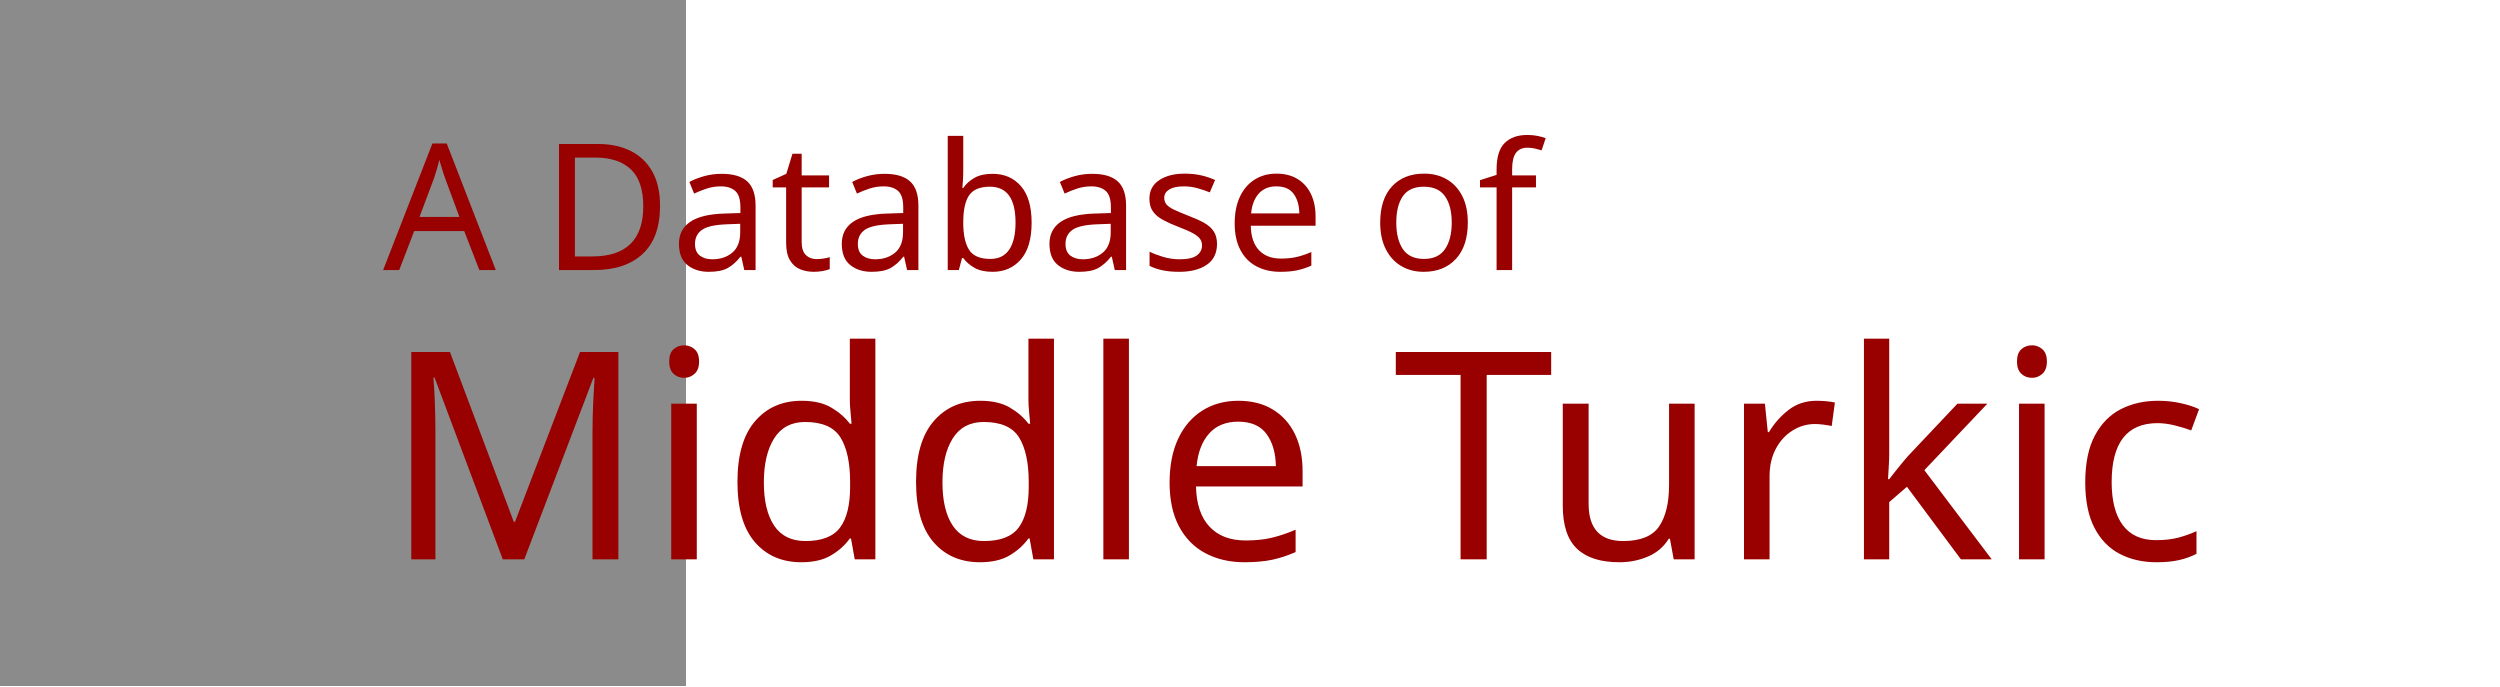
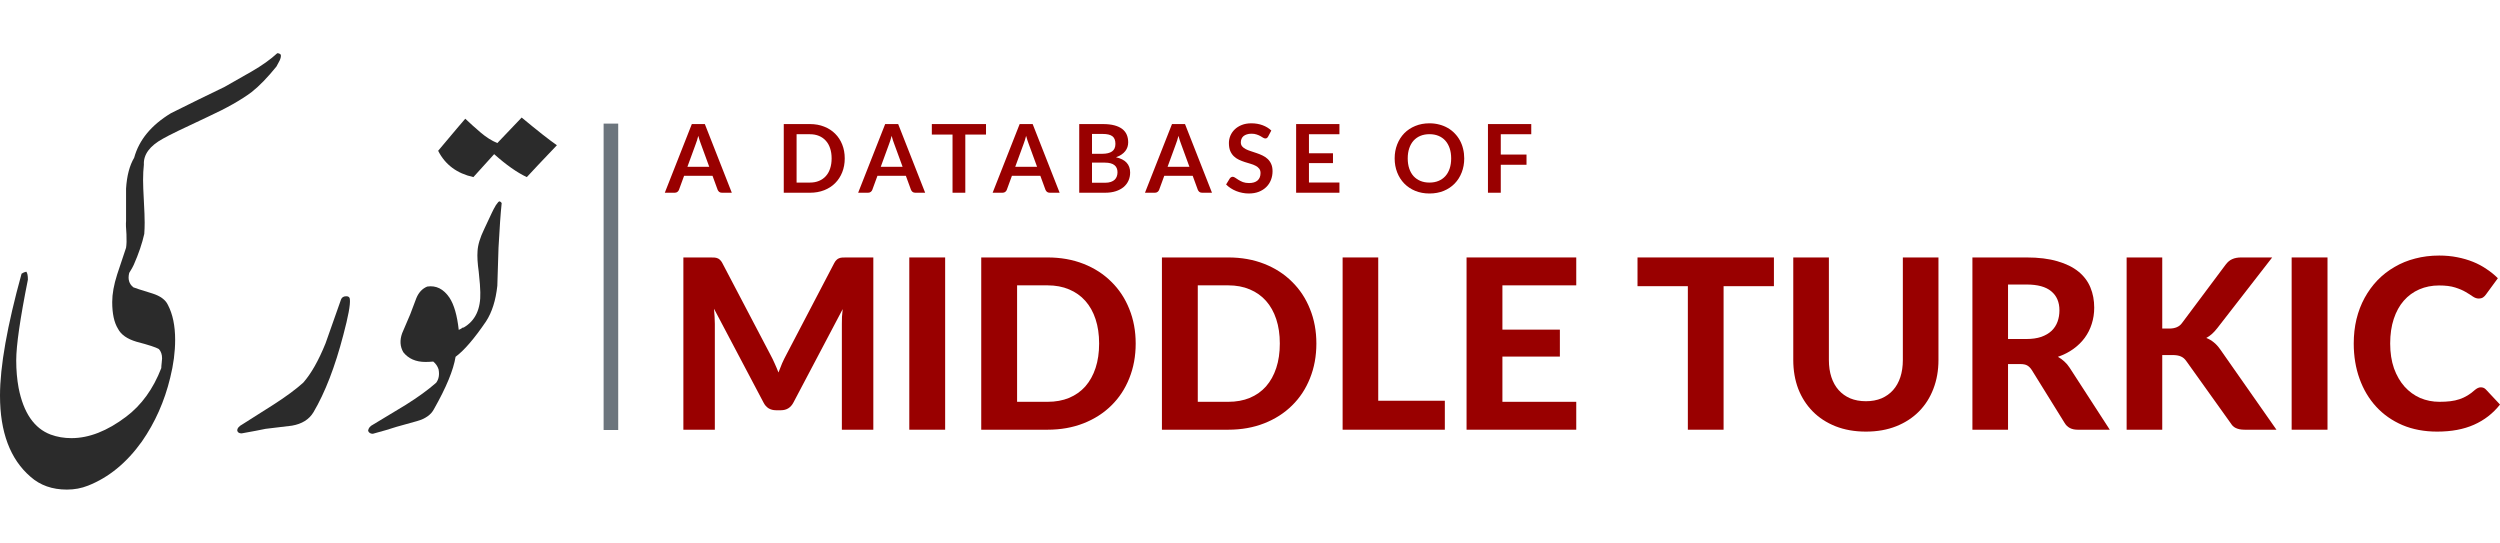
- <svg xmlns="http://www.w3.org/2000/svg" id="svg8" version="1.1" viewBox="0 0 1248.504 342.595" height="342.595mm" width="1248.504mm">
+ <svg xmlns="http://www.w3.org/2000/svg" id="svg8" version="1.1" viewBox="0 0 1409.28 305.988" height="305.988mm" width="1409.28mm">
  <defs id="defs2" />
-   <g id="layer1" transform="translate(80.91691,4.064178)">
-     <a style="fill:#8b8b8b;fill-opacity:1" id="a85">
-       <rect style="fill:#8b8b8b;stroke-width:3.257;fill-opacity:1" id="rect38" width="342.595" height="342.595" x="-80.917" y="-4.064" />
+   <g id="layer1" transform="translate(79.35103,-11.88314)">
+     <a style="fill:#6c757d;fill-opacity:1" id="a85" transform="matrix(0.02401995,0,0,0.5041436,262.8564,83.60983)">
+       <rect style="fill:#6c757d;fill-opacity:1;stroke-width:3.257" id="rect38" width="342.595" height="342.595" x="-80.917" y="-4.064" />
    </a>
-     <text id="text32" y="130.804" x="110.42" style="font-style:normal;font-variant:normal;font-weight:normal;font-stretch:normal;font-size:145.032px;line-height:0;font-family:'Libre Baskerville';-inkscape-font-specification:'Libre Baskerville';fill:#990000;fill-opacity:1;stroke:none;stroke-width:3.626;" xml:space="preserve">
-       <tspan y="130.804" x="110.42" id="tspan83" style="font-style:normal;font-variant:normal;font-weight:normal;font-stretch:normal;font-size:88.194px;line-height:1.35;font-family:'Libre Baskerville';-inkscape-font-specification:'Libre Baskerville';fill:#990000;stroke-width:3.626;fill-opacity:1;">A Database of</tspan>
-       <tspan id="tspan19" style="font-style:normal;font-variant:normal;font-weight:normal;font-stretch:normal;line-height:0.95;font-family:'Libre Baskerville';-inkscape-font-specification:'Libre Baskerville';fill:#990000;stroke-width:3.626;fill-opacity:1;" y="275.269" x="110.42">Middle Turkic</tspan>
-       <tspan id="tspan34" style="font-style:normal;font-variant:normal;font-weight:normal;font-stretch:normal;line-height:0.95;font-family:'Libre Baskerville';-inkscape-font-specification:'Libre Baskerville';fill:#990000;stroke-width:3.626;fill-opacity:1;" y="344.159" x="110.42" />
-     </text>
+     <g aria-label="A DATABASE OF MIDDLE TURKIC " id="text32" style="font-style:normal;font-variant:normal;font-weight:bold;font-stretch:normal;font-size:104.775px;line-height:1;font-family:Lato;-inkscape-font-specification:'Lato, Bold';font-variant-ligatures:normal;font-variant-caps:small-caps;font-variant-numeric:normal;font-variant-east-asian:normal;fill:#990000;fill-opacity:1;stroke:none;stroke-width:3.626" transform="matrix(1.26469,0,0,1.26469,-68.13497,-44.22721)">
+       <path d="m 307.268,118.718 -3.725,-10.181 q -0.275,-0.677 -0.572,-1.609 -0.296,-0.931 -0.593,-2.011 -0.275,1.079 -0.572,2.032 -0.296,0.931 -0.572,1.63 l -3.704,10.139 z m 10.054,11.557 h -4.403 q -0.741,0 -1.206,-0.36 -0.466,-0.381 -0.699,-0.931 l -2.286,-6.244 h -12.679 l -2.286,6.244 q -0.169,0.487 -0.656,0.889 -0.487,0.402 -1.206,0.402 h -4.445 l 12.044,-30.607 h 5.8 z" style="font-style:normal;font-variant:normal;font-weight:bold;font-stretch:normal;font-size:42.333px;font-family:Lato;-inkscape-font-specification:'Lato, Bold';font-variant-ligatures:normal;font-variant-caps:small-caps;font-variant-numeric:normal;font-variant-east-asian:normal;letter-spacing:5.556px;fill:#990000;fill-opacity:1;stroke-width:3.626" id="path903" />
+       <path d="m 367.657,114.972 q 0,3.365 -1.122,6.181 -1.122,2.815 -3.154,4.847 -2.032,2.032 -4.889,3.154 -2.857,1.122 -6.35,1.122 H 340.479 V 99.668 h 11.663 q 3.493,0 6.35,1.143 2.857,1.122 4.889,3.154 2.032,2.011 3.154,4.826 1.122,2.815 1.122,6.181 z m -5.842,0 q 0,-2.519 -0.677,-4.508 -0.656,-2.011 -1.926,-3.387 -1.249,-1.397 -3.048,-2.138 -1.778,-0.741 -4.022,-0.741 h -5.948 v 21.548 h 5.948 q 2.244,0 4.022,-0.741 1.799,-0.741 3.048,-2.117 1.27,-1.397 1.926,-3.387 0.677,-2.011 0.677,-4.53 z" style="font-style:normal;font-variant:normal;font-weight:bold;font-stretch:normal;font-size:42.333px;font-family:Lato;-inkscape-font-specification:'Lato, Bold';font-variant-ligatures:normal;font-variant-caps:small-caps;font-variant-numeric:normal;font-variant-east-asian:normal;letter-spacing:5.556px;fill:#990000;fill-opacity:1;stroke-width:3.626" id="path905" />
+       <path d="m 393.448,118.718 -3.725,-10.181 q -0.275,-0.677 -0.572,-1.609 -0.296,-0.931 -0.593,-2.011 -0.275,1.079 -0.571,2.032 -0.296,0.931 -0.572,1.63 l -3.704,10.139 z m 10.054,11.557 h -4.403 q -0.741,0 -1.206,-0.36 -0.466,-0.381 -0.699,-0.931 l -2.286,-6.244 h -12.679 l -2.286,6.244 q -0.169,0.487 -0.656,0.889 -0.487,0.402 -1.206,0.402 h -4.445 L 385.68,99.668 h 5.8 z" style="font-style:normal;font-variant:normal;font-weight:bold;font-stretch:normal;font-size:42.333px;font-family:Lato;-inkscape-font-specification:'Lato, Bold';font-variant-ligatures:normal;font-variant-caps:small-caps;font-variant-numeric:normal;font-variant-east-asian:normal;letter-spacing:5.556px;fill:#990000;fill-opacity:1;stroke-width:3.626" id="path907" />
+       <path d="m 430.628,104.346 h -9.229 v 25.929 h -5.694 v -25.929 h -9.229 v -4.678 h 24.151 z" style="font-style:normal;font-variant:normal;font-weight:bold;font-stretch:normal;font-size:42.333px;font-family:Lato;-inkscape-font-specification:'Lato, Bold';font-variant-ligatures:normal;font-variant-caps:small-caps;font-variant-numeric:normal;font-variant-east-asian:normal;letter-spacing:5.556px;fill:#990000;fill-opacity:1;stroke-width:3.626" id="path909" />
+       <path d="m 453.392,118.718 -3.725,-10.181 q -0.275,-0.677 -0.572,-1.609 -0.296,-0.931 -0.593,-2.011 -0.275,1.079 -0.572,2.032 -0.296,0.931 -0.572,1.63 l -3.704,10.139 z m 10.054,11.557 h -4.403 q -0.741,0 -1.206,-0.36 -0.466,-0.381 -0.699,-0.931 l -2.286,-6.244 h -12.679 l -2.286,6.244 q -0.169,0.487 -0.656,0.889 -0.487,0.402 -1.206,0.402 h -4.445 l 12.044,-30.607 h 5.8 z" style="font-style:normal;font-variant:normal;font-weight:bold;font-stretch:normal;font-size:42.333px;font-family:Lato;-inkscape-font-specification:'Lato, Bold';font-variant-ligatures:normal;font-variant-caps:small-caps;font-variant-numeric:normal;font-variant-east-asian:normal;letter-spacing:5.556px;fill:#990000;fill-opacity:1;stroke-width:3.626" id="path911" />
+       <path d="m 483.629,125.83 q 1.587,0 2.667,-0.381 1.079,-0.381 1.714,-1.016 0.656,-0.635 0.931,-1.482 0.296,-0.847 0.296,-1.799 0,-0.995 -0.318,-1.778 -0.318,-0.804 -0.995,-1.355 -0.677,-0.572 -1.757,-0.868 -1.058,-0.296 -2.561,-0.296 h -5.736 v 8.975 z m -5.757,-21.759 v 8.848 h 4.53 q 2.921,0 4.403,-1.058 1.503,-1.058 1.503,-3.365 0,-2.392 -1.355,-3.408 -1.355,-1.016 -4.233,-1.016 z m 4.847,-4.403 q 3.006,0 5.143,0.572 2.138,0.572 3.493,1.63 1.376,1.058 2.011,2.561 0.635,1.503 0.635,3.387 0,1.079 -0.318,2.074 -0.318,0.974 -0.995,1.841 -0.656,0.847 -1.693,1.545 -1.016,0.699 -2.434,1.185 6.308,1.418 6.308,6.816 0,1.947 -0.741,3.598 -0.741,1.651 -2.159,2.857 -1.418,1.185 -3.492,1.863 -2.074,0.677 -4.741,0.677 H 472.178 V 99.668 Z" style="font-style:normal;font-variant:normal;font-weight:bold;font-stretch:normal;font-size:42.333px;font-family:Lato;-inkscape-font-specification:'Lato, Bold';font-variant-ligatures:normal;font-variant-caps:small-caps;font-variant-numeric:normal;font-variant-east-asian:normal;letter-spacing:5.556px;fill:#990000;fill-opacity:1;stroke-width:3.626" id="path913" />
+       <path d="m 521.295,118.718 -3.725,-10.181 q -0.275,-0.677 -0.572,-1.609 -0.296,-0.931 -0.593,-2.011 -0.275,1.079 -0.572,2.032 -0.296,0.931 -0.572,1.63 l -3.704,10.139 z m 10.054,11.557 h -4.403 q -0.741,0 -1.206,-0.36 -0.466,-0.381 -0.699,-0.931 l -2.286,-6.244 h -12.679 l -2.286,6.244 q -0.169,0.487 -0.656,0.889 -0.487,0.402 -1.206,0.402 h -4.445 l 12.044,-30.607 h 5.8 z" style="font-style:normal;font-variant:normal;font-weight:bold;font-stretch:normal;font-size:42.333px;font-family:Lato;-inkscape-font-specification:'Lato, Bold';font-variant-ligatures:normal;font-variant-caps:small-caps;font-variant-numeric:normal;font-variant-east-asian:normal;letter-spacing:5.556px;fill:#990000;fill-opacity:1;stroke-width:3.626" id="path915" />
+       <path d="m 556.378,105.235 q -0.254,0.445 -0.55,0.656 -0.275,0.191 -0.699,0.191 -0.445,0 -0.974,-0.318 -0.508,-0.339 -1.228,-0.741 -0.72,-0.402 -1.693,-0.72 -0.953,-0.339 -2.265,-0.339 -1.185,0 -2.074,0.296 -0.889,0.275 -1.503,0.783 -0.593,0.508 -0.889,1.228 -0.296,0.699 -0.296,1.545 0,1.079 0.593,1.799 0.614,0.72 1.609,1.228 0.995,0.508 2.265,0.91 1.27,0.402 2.603,0.868 1.333,0.445 2.603,1.058 1.27,0.593 2.265,1.524 0.995,0.91 1.587,2.244 0.614,1.333 0.614,3.239 0,2.074 -0.72,3.895 -0.699,1.799 -2.074,3.154 -1.355,1.333 -3.323,2.117 -1.968,0.762 -4.508,0.762 -1.46,0 -2.879,-0.296 -1.418,-0.275 -2.731,-0.804 -1.291,-0.529 -2.434,-1.27 -1.143,-0.741 -2.032,-1.651 l 1.672,-2.731 q 0.212,-0.296 0.55,-0.487 0.339,-0.212 0.72,-0.212 0.529,0 1.143,0.445 0.614,0.423 1.46,0.953 0.847,0.529 1.968,0.974 1.143,0.423 2.731,0.423 2.434,0 3.768,-1.143 1.333,-1.164 1.333,-3.323 0,-1.206 -0.614,-1.968 -0.593,-0.762 -1.587,-1.27 -0.995,-0.529 -2.265,-0.889 -1.27,-0.36 -2.582,-0.783 -1.312,-0.423 -2.582,-1.016 -1.27,-0.593 -2.265,-1.545 -0.995,-0.953 -1.609,-2.371 -0.593,-1.439 -0.593,-3.535 0,-1.672 0.656,-3.26 0.677,-1.587 1.947,-2.815 1.27,-1.228 3.133,-1.968 1.863,-0.741 4.276,-0.741 2.709,0 4.995,0.847 2.286,0.847 3.895,2.371 z" style="font-style:normal;font-variant:normal;font-weight:bold;font-stretch:normal;font-size:42.333px;font-family:Lato;-inkscape-font-specification:'Lato, Bold';font-variant-ligatures:normal;font-variant-caps:small-caps;font-variant-numeric:normal;font-variant-east-asian:normal;letter-spacing:5.556px;fill:#990000;fill-opacity:1;stroke-width:3.626" id="path917" />
+       <path d="m 574.571,104.198 v 8.488 h 10.71 v 4.381 h -10.71 v 8.657 h 13.589 v 4.551 H 568.856 V 99.668 h 19.304 v 4.53 z" style="font-style:normal;font-variant:normal;font-weight:bold;font-stretch:normal;font-size:42.333px;font-family:Lato;-inkscape-font-specification:'Lato, Bold';font-variant-ligatures:normal;font-variant-caps:small-caps;font-variant-numeric:normal;font-variant-east-asian:normal;letter-spacing:5.556px;fill:#990000;fill-opacity:1;stroke-width:3.626" id="path919" />
+       <path d="m 643.786,114.972 q 0,3.365 -1.122,6.244 -1.101,2.857 -3.133,4.953 -2.032,2.095 -4.889,3.281 -2.857,1.164 -6.35,1.164 -3.471,0 -6.329,-1.164 -2.857,-1.185 -4.911,-3.281 -2.032,-2.095 -3.154,-4.953 -1.122,-2.879 -1.122,-6.244 0,-3.365 1.122,-6.223 1.122,-2.879 3.154,-4.974 2.053,-2.095 4.911,-3.26 2.857,-1.185 6.329,-1.185 2.328,0 4.381,0.55 2.053,0.529 3.768,1.524 1.714,0.974 3.069,2.392 1.376,1.397 2.328,3.133 0.953,1.736 1.439,3.768 0.508,2.032 0.508,4.276 z m -5.821,0 q 0,-2.519 -0.677,-4.508 -0.677,-2.011 -1.926,-3.408 -1.249,-1.397 -3.048,-2.138 -1.778,-0.741 -4.022,-0.741 -2.244,0 -4.043,0.741 -1.778,0.741 -3.048,2.138 -1.249,1.397 -1.926,3.408 -0.677,1.99 -0.677,4.508 0,2.519 0.677,4.53 0.677,1.99 1.926,3.387 1.27,1.376 3.048,2.117 1.799,0.741 4.043,0.741 2.244,0 4.022,-0.741 1.799,-0.741 3.048,-2.117 1.249,-1.397 1.926,-3.387 0.677,-2.011 0.677,-4.53 z" style="font-style:normal;font-variant:normal;font-weight:bold;font-stretch:normal;font-size:42.333px;font-family:Lato;-inkscape-font-specification:'Lato, Bold';font-variant-ligatures:normal;font-variant-caps:small-caps;font-variant-numeric:normal;font-variant-east-asian:normal;letter-spacing:5.556px;fill:#990000;fill-opacity:1;stroke-width:3.626" id="path921" />
+       <path d="m 660.074,104.198 v 9.059 h 11.472 v 4.551 h -11.472 v 12.467 h -5.715 V 99.668 h 19.304 v 4.53 z" style="font-style:normal;font-variant:normal;font-weight:bold;font-stretch:normal;font-size:42.333px;font-family:Lato;-inkscape-font-specification:'Lato, Bold';font-variant-ligatures:normal;font-variant-caps:small-caps;font-variant-numeric:normal;font-variant-east-asian:normal;letter-spacing:5.556px;fill:#990000;fill-opacity:1;stroke-width:3.626" id="path923" />
+       <path d="m 380.399,159.12 v 76.782 h -14.023 v -47.149 q 0,-1.482 0.053,-3.175 0.106,-1.693 0.318,-3.44 l -21.96,41.645 q -1.799,3.44 -5.556,3.44 h -2.222 q -1.852,0 -3.281,-0.847 -1.429,-0.9 -2.275,-2.593 L 309.385,181.98 q 0.159,1.852 0.265,3.598 0.106,1.693 0.106,3.175 v 47.149 H 295.733 V 159.12 h 12.065 q 1.005,0 1.799,0.053 0.794,0.053 1.376,0.318 0.635,0.212 1.111,0.741 0.529,0.476 1.005,1.376 l 21.484,40.957 q 1.005,1.852 1.852,3.81 0.9,1.958 1.693,4.022 0.794,-2.117 1.64,-4.127 0.9,-2.011 1.905,-3.863 l 21.325,-40.799 q 0.476,-0.9 1.005,-1.376 0.529,-0.529 1.111,-0.741 0.635,-0.265 1.376,-0.318 0.794,-0.053 1.852,-0.053 z" style="font-style:normal;font-variant:normal;font-weight:800;font-stretch:normal;font-size:105.833px;font-family:Lato;-inkscape-font-specification:'Lato, Ultra-Bold';font-variant-ligatures:normal;font-variant-caps:small-caps;font-variant-numeric:normal;font-variant-east-asian:normal;fill:#990000;fill-opacity:1;stroke-width:3.626" id="path925" />
+       <path d="M 412.414,235.902 H 396.433 V 159.12 h 15.981 z" style="font-style:normal;font-variant:normal;font-weight:800;font-stretch:normal;font-size:105.833px;font-family:Lato;-inkscape-font-specification:'Lato, Ultra-Bold';font-variant-ligatures:normal;font-variant-caps:small-caps;font-variant-numeric:normal;font-variant-east-asian:normal;fill:#990000;fill-opacity:1;stroke-width:3.626" id="path927" />
+       <path d="m 497.344,197.485 q 0,8.414 -2.857,15.505 -2.805,7.038 -7.99,12.118 -5.133,5.08 -12.382,7.937 -7.25,2.857 -16.087,2.857 H 428.5 V 159.12 h 29.527 q 8.837,0 16.087,2.857 7.25,2.857 12.382,7.99 5.186,5.08 7.99,12.118 2.857,7.038 2.857,15.399 z m -16.298,0 q 0,-6.032 -1.587,-10.848 -1.587,-4.815 -4.551,-8.149 -2.963,-3.334 -7.25,-5.133 -4.233,-1.799 -9.631,-1.799 h -13.547 v 51.911 h 13.547 q 5.397,0 9.631,-1.746 4.286,-1.799 7.25,-5.133 2.963,-3.387 4.551,-8.202 1.587,-4.815 1.587,-10.901 z" style="font-style:normal;font-variant:normal;font-weight:800;font-stretch:normal;font-size:105.833px;font-family:Lato;-inkscape-font-specification:'Lato, Ultra-Bold';font-variant-ligatures:normal;font-variant-caps:small-caps;font-variant-numeric:normal;font-variant-east-asian:normal;fill:#990000;fill-opacity:1;stroke-width:3.626" id="path929" />
+       <path d="m 577.883,197.485 q 0,8.414 -2.857,15.505 -2.805,7.038 -7.99,12.118 -5.133,5.08 -12.382,7.937 -7.25,2.857 -16.087,2.857 H 509.039 V 159.12 h 29.527 q 8.837,0 16.087,2.857 7.25,2.857 12.382,7.99 5.186,5.08 7.99,12.118 2.857,7.038 2.857,15.399 z m -16.298,0 q 0,-6.032 -1.587,-10.848 -1.587,-4.815 -4.551,-8.149 -2.963,-3.334 -7.25,-5.133 -4.233,-1.799 -9.631,-1.799 h -13.547 v 51.911 h 13.547 q 5.397,0 9.631,-1.746 4.286,-1.799 7.25,-5.133 2.963,-3.387 4.551,-8.202 1.587,-4.815 1.587,-10.901 z" style="font-style:normal;font-variant:normal;font-weight:800;font-stretch:normal;font-size:105.833px;font-family:Lato;-inkscape-font-specification:'Lato, Ultra-Bold';font-variant-ligatures:normal;font-variant-caps:small-caps;font-variant-numeric:normal;font-variant-east-asian:normal;fill:#990000;fill-opacity:1;stroke-width:3.626" id="path931" />
+       <path d="m 635.139,222.99 v 12.912 H 589.578 V 159.12 h 15.875 v 63.87 z" style="font-style:normal;font-variant:normal;font-weight:800;font-stretch:normal;font-size:105.833px;font-family:Lato;-inkscape-font-specification:'Lato, Ultra-Bold';font-variant-ligatures:normal;font-variant-caps:small-caps;font-variant-numeric:normal;font-variant-east-asian:normal;fill:#990000;fill-opacity:1;stroke-width:3.626" id="path933" />
+       <path d="m 660.803,171.555 v 19.738 h 25.612 v 12.012 h -25.612 v 20.161 h 32.914 v 12.435 H 644.823 V 159.12 h 48.895 v 12.435 z" style="font-style:normal;font-variant:normal;font-weight:800;font-stretch:normal;font-size:105.833px;font-family:Lato;-inkscape-font-specification:'Lato, Ultra-Bold';font-variant-ligatures:normal;font-variant-caps:small-caps;font-variant-numeric:normal;font-variant-east-asian:normal;fill:#990000;fill-opacity:1;stroke-width:3.626" id="path935" />
+       <path d="m 781.823,171.926 h -22.437 v 63.976 H 743.459 V 171.926 h -22.437 v -12.806 h 60.801 z" style="font-style:normal;font-variant:normal;font-weight:800;font-stretch:normal;font-size:105.833px;font-family:Lato;-inkscape-font-specification:'Lato, Ultra-Bold';font-variant-ligatures:normal;font-variant-caps:small-caps;font-variant-numeric:normal;font-variant-east-asian:normal;fill:#990000;fill-opacity:1;stroke-width:3.626" id="path937" />
+       <path d="m 822.833,223.202 q 3.863,0 6.932,-1.27 3.069,-1.323 5.186,-3.704 2.117,-2.381 3.228,-5.768 1.111,-3.387 1.111,-7.62 V 159.12 h 15.875 v 45.72 q 0,6.985 -2.275,12.859 -2.223,5.821 -6.403,10.054 -4.18,4.233 -10.16,6.615 -5.98,2.381 -13.494,2.381 -7.514,0 -13.547,-2.381 -5.98,-2.381 -10.16,-6.615 -4.18,-4.233 -6.456,-10.054 -2.222,-5.874 -2.222,-12.859 V 159.12 h 15.875 v 45.72 q 0,4.233 1.111,7.62 1.111,3.387 3.228,5.768 2.117,2.381 5.186,3.704 3.069,1.27 6.985,1.27 z" style="font-style:normal;font-variant:normal;font-weight:800;font-stretch:normal;font-size:105.833px;font-family:Lato;-inkscape-font-specification:'Lato, Ultra-Bold';font-variant-ligatures:normal;font-variant-caps:small-caps;font-variant-numeric:normal;font-variant-east-asian:normal;fill:#990000;fill-opacity:1;stroke-width:3.626" id="path939" />
+       <path d="m 894.323,195.474 q 3.863,0 6.667,-0.953 2.805,-1.005 4.604,-2.699 1.799,-1.746 2.646,-4.075 0.847,-2.328 0.847,-5.08 0,-5.45 -3.651,-8.467 -3.598,-3.016 -11.007,-3.016 h -8.255 v 24.289 z m 37.2,40.428 h -14.34 q -4.022,0 -5.821,-3.069 l -14.605,-23.548 q -0.9,-1.376 -2.011,-2.011 -1.058,-0.635 -3.175,-0.635 h -5.397 v 29.263 H 870.299 V 159.12 h 24.13 q 8.043,0 13.758,1.693 5.715,1.64 9.366,4.604 3.651,2.963 5.345,7.091 1.693,4.075 1.693,8.996 0,3.81 -1.111,7.25 -1.058,3.387 -3.122,6.191 -2.064,2.805 -5.08,4.974 -3.016,2.17 -6.879,3.492 1.535,0.847 2.857,2.064 1.323,1.164 2.381,2.805 z" style="font-style:normal;font-variant:normal;font-weight:800;font-stretch:normal;font-size:105.833px;font-family:Lato;-inkscape-font-specification:'Lato, Ultra-Bold';font-variant-ligatures:normal;font-variant-caps:small-caps;font-variant-numeric:normal;font-variant-east-asian:normal;fill:#990000;fill-opacity:1;stroke-width:3.626" id="path941" />
+       <path d="m 954.913,190.817 h 3.122 q 3.916,0 5.662,-2.434 l 19.42,-25.982 q 1.376,-1.852 3.016,-2.54 1.64,-0.741 4.022,-0.741 h 13.758 l -24.447,31.485 q -2.381,3.069 -4.921,4.392 1.852,0.741 3.334,1.958 1.482,1.164 2.857,3.122 l 25.082,35.824 h -14.129 q -1.376,0 -2.381,-0.212 -0.953,-0.212 -1.693,-0.582 -0.741,-0.37 -1.27,-0.9 -0.529,-0.582 -1.005,-1.323 L 965.602,205.263 q -1.005,-1.429 -2.381,-2.011 -1.376,-0.635 -3.863,-0.635 h -4.445 v 33.284 H 939.038 V 159.12 h 15.875 z" style="font-style:normal;font-variant:normal;font-weight:800;font-stretch:normal;font-size:105.833px;font-family:Lato;-inkscape-font-specification:'Lato, Ultra-Bold';font-variant-ligatures:normal;font-variant-caps:small-caps;font-variant-numeric:normal;font-variant-east-asian:normal;fill:#990000;fill-opacity:1;stroke-width:3.626" id="path943" />
+       <path d="m 1028.572,235.902 h -15.981 V 159.12 h 15.981 z" style="font-style:normal;font-variant:normal;font-weight:800;font-stretch:normal;font-size:105.833px;font-family:Lato;-inkscape-font-specification:'Lato, Ultra-Bold';font-variant-ligatures:normal;font-variant-caps:small-caps;font-variant-numeric:normal;font-variant-east-asian:normal;fill:#990000;fill-opacity:1;stroke-width:3.626" id="path945" />
+       <path d="m 1096.94,217.011 q 1.323,0 2.223,0.953 l 6.297,6.72 q -4.657,5.927 -11.589,8.996 -6.879,3.069 -16.404,3.069 -8.625,0 -15.505,-2.91 -6.879,-2.963 -11.694,-8.202 -4.815,-5.239 -7.408,-12.435 -2.593,-7.197 -2.593,-15.716 0,-5.715 1.217,-10.848 1.27,-5.186 3.651,-9.525 2.381,-4.339 5.715,-7.832 3.387,-3.492 7.62,-5.927 4.233,-2.487 9.207,-3.757 5.027,-1.323 10.689,-1.323 4.233,0 7.99,0.741 3.81,0.741 7.091,2.064 3.281,1.323 6.032,3.228 2.805,1.852 5.027,4.075 l -5.345,7.302 q -0.476,0.688 -1.217,1.217 -0.741,0.529 -2.011,0.529 -1.27,0 -2.593,-0.9 -1.27,-0.9 -3.175,-2.011 -1.852,-1.111 -4.71,-2.011 -2.805,-0.9 -7.144,-0.9 -4.815,0 -8.837,1.746 -4.022,1.746 -6.932,5.08 -2.857,3.281 -4.445,8.096 -1.587,4.815 -1.587,10.954 0,6.191 1.693,11.06 1.746,4.815 4.71,8.149 3.016,3.334 6.985,5.08 4.022,1.693 8.572,1.693 2.699,0 4.868,-0.265 2.223,-0.265 4.075,-0.9 1.905,-0.635 3.545,-1.64 1.693,-1.005 3.387,-2.54 0.582,-0.476 1.217,-0.794 0.635,-0.318 1.376,-0.318 z" style="font-style:normal;font-variant:normal;font-weight:800;font-stretch:normal;font-size:105.833px;font-family:Lato;-inkscape-font-specification:'Lato, Ultra-Bold';font-variant-ligatures:normal;font-variant-caps:small-caps;font-variant-numeric:normal;font-variant-east-asian:normal;fill:#990000;fill-opacity:1;stroke-width:3.626" id="path947" />
+     </g>
+     <g aria-label="توركى" id="text894" style="font-style:normal;font-weight:normal;font-size:10.583px;line-height:1.25;font-family:sans-serif;letter-spacing:0px;word-spacing:0px;fill:#000000;fill-opacity:1;stroke:none;stroke-width:0.265">
+       <path d="m 217.62,111.719 q -8.144,-3.793 -18.407,-12.941 l -11.714,12.941 q -13.945,-3.124 -19.858,-14.837 13.945,-16.622 15.284,-18.073 4.128,3.905 8.702,7.809 4.574,3.905 9.371,5.913 l 13.722,-14.391 q 13.276,11.044 19.858,15.618 -11.714,12.272 -16.957,17.961 z m -15.953,39.827 q -0.669,20.081 -0.669,21.419 -1.339,12.383 -6.359,20.081 -9.929,14.614 -17.18,19.969 -1.785,11.156 -12.16,29.452 -2.454,4.797 -9.594,6.805 -5.913,1.673 -11.602,3.235 -4.574,1.562 -13.276,3.905 -2.008,0 -2.677,-1.673 0.223,-2.231 2.901,-3.57 9.148,-5.578 18.296,-11.044 10.487,-6.582 17.18,-12.495 2.231,-3.012 1.339,-7.586 -0.892,-2.677 -3.012,-4.351 -2.231,0.223 -4.351,0.223 -8.144,0 -12.495,-5.466 -2.789,-4.797 -0.669,-10.71 1.562,-3.681 4.574,-10.71 1.562,-4.351 3.458,-9.148 2.008,-4.797 6.136,-6.47 7.474,-1.116 12.495,6.247 3.905,5.913 5.243,18.184 1.45,-0.669 1.673,-0.892 l 0.223,-0.223 q 0.446,-0.223 0.892,-0.223 9.817,-5.69 9.371,-19.858 0,-3.235 -0.893,-11.602 -1.004,-7.14 -0.669,-11.491 0.223,-5.243 3.793,-12.606 5.578,-12.048 5.801,-12.048 0.446,-1.116 2.008,-3.012 0.892,-1.116 2.008,0.446 -0.892,8.479 -1.785,25.212 z" style="font-style:normal;font-variant:normal;font-weight:normal;font-stretch:normal;font-size:211.667px;font-family:'Jameel Noori Nastaleeq';-inkscape-font-specification:'Jameel Noori Nastaleeq, Normal';font-variant-ligatures:normal;font-variant-caps:normal;font-variant-numeric:normal;font-variant-east-asian:normal;stroke-width:0.286;fill:#2b2b2b;fill-opacity:1" id="path950" />
+       <path d="m 70.362,253.623 q -4.128,0.892 -13.499,2.566 -2.008,0 -2.454,-1.45 -0.223,-2.008 3.124,-3.793 8.702,-5.578 17.403,-11.044 10.263,-6.582 16.622,-12.272 6.694,-7.586 12.606,-22.2 4.351,-12.383 8.702,-24.655 0.669,-1.897 3.012,-1.897 2.008,0 2.008,1.897 0.446,4.351 -3.681,19.858 -7.028,26.997 -16.845,43.62 -3.681,6.136 -12.16,7.586 -7.474,0.892 -14.837,1.785 z" style="font-style:normal;font-variant:normal;font-weight:normal;font-stretch:normal;font-size:211.667px;font-family:'Jameel Noori Nastaleeq';-inkscape-font-specification:'Jameel Noori Nastaleeq, Normal';font-variant-ligatures:normal;font-variant-caps:normal;font-variant-numeric:normal;font-variant-east-asian:normal;stroke-width:0.286;fill:#2b2b2b;fill-opacity:1" id="path952" />
+       <path d="M 76.497,49.358 Q 69.134,58.505 62.552,63.749 53.628,70.442 37.898,77.694 17.259,87.288 12.462,90.077 1.306,96.213 1.753,104.691 q -0.446,3.905 -0.446,8.702 0,3.793 0.446,11.825 0.446,8.032 0.446,12.16 0,3.347 -0.223,6.359 -1.785,8.032 -5.913,17.403 -0.669,1.562 -2.566,4.574 -1.339,5.243 2.343,8.144 0.892,0.446 10.71,3.458 6.694,2.12 8.702,6.359 4.128,7.809 4.128,19.746 0,10.263 -2.789,21.419 Q 11.793,244.698 0.637,260.763 -12.192,278.724 -29.707,285.64 q -5.578,2.231 -11.937,2.231 -12.383,0 -20.527,-7.251 -17.18,-14.837 -17.18,-45.739 0,-24.655 12.16,-68.721 1.339,-0.892 2.677,-1.116 0.892,1.116 0.892,4.462 -6.582,32.91 -6.582,45.516 0,8.255 1.339,15.507 4.128,21.085 18.073,26.328 5.466,2.008 11.714,2.008 14.837,0 30.79,-12.048 13.052,-9.817 19.858,-27.444 0,-1.116 0.223,-2.901 0.223,-1.897 0.223,-2.566 0,-3.235 -1.785,-5.243 -2.343,-1.45 -12.606,-4.128 -7.921,-2.343 -10.487,-7.363 -3.235,-5.243 -3.235,-15.06 0,-6.805 2.789,-15.507 2.566,-7.586 5.02,-15.06 0.446,-2.789 0.223,-7.586 -0.446,-5.243 -0.223,-7.474 0,-17.18 0,-18.296 0.669,-10.821 4.574,-17.403 Q 0.414,85.726 17.036,75.686 32.208,68.1 47.269,60.848 61.437,52.816 62.552,52.147 71.254,47.126 76.944,41.883 q 1.339,0 2.008,0.892 0.223,1.339 -0.669,3.235 -0.892,1.785 -1.785,3.347 z" style="font-style:normal;font-variant:normal;font-weight:normal;font-stretch:normal;font-size:211.667px;font-family:'Jameel Noori Nastaleeq';-inkscape-font-specification:'Jameel Noori Nastaleeq, Normal';font-variant-ligatures:normal;font-variant-caps:normal;font-variant-numeric:normal;font-variant-east-asian:normal;stroke-width:0.286;fill:#2b2b2b;fill-opacity:1" id="path954" />
+     </g>
  </g>
</svg>
